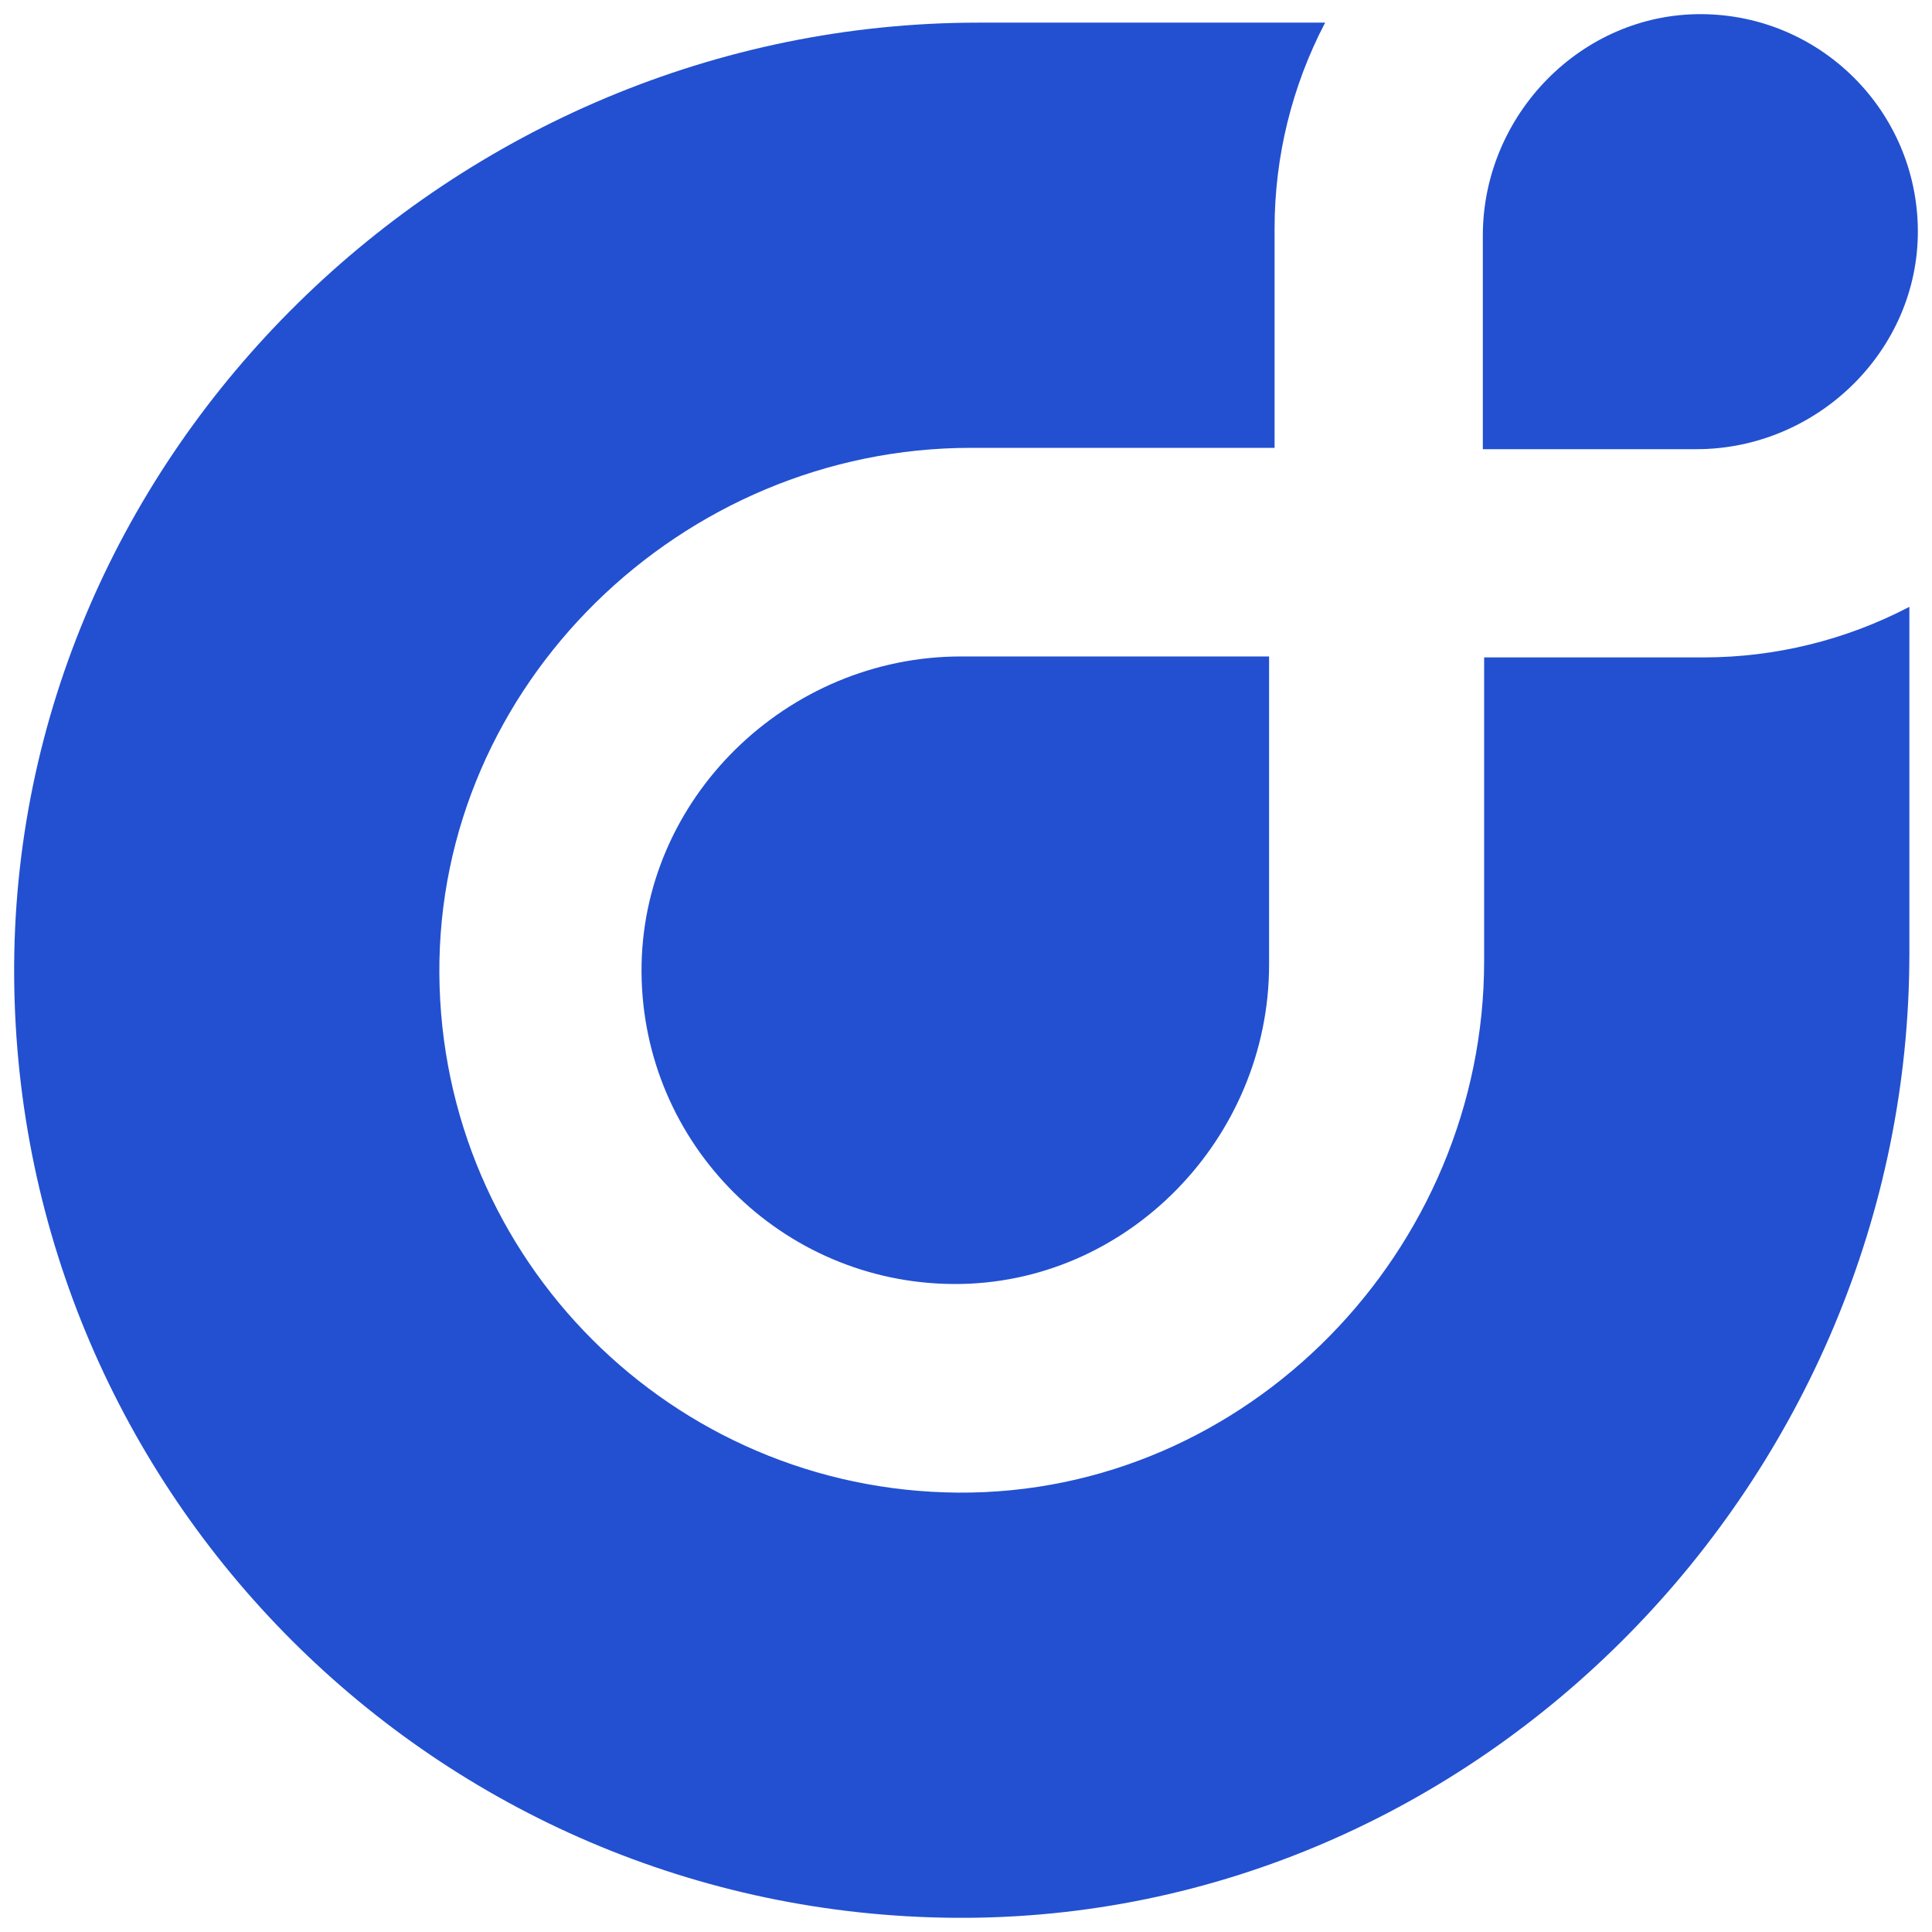
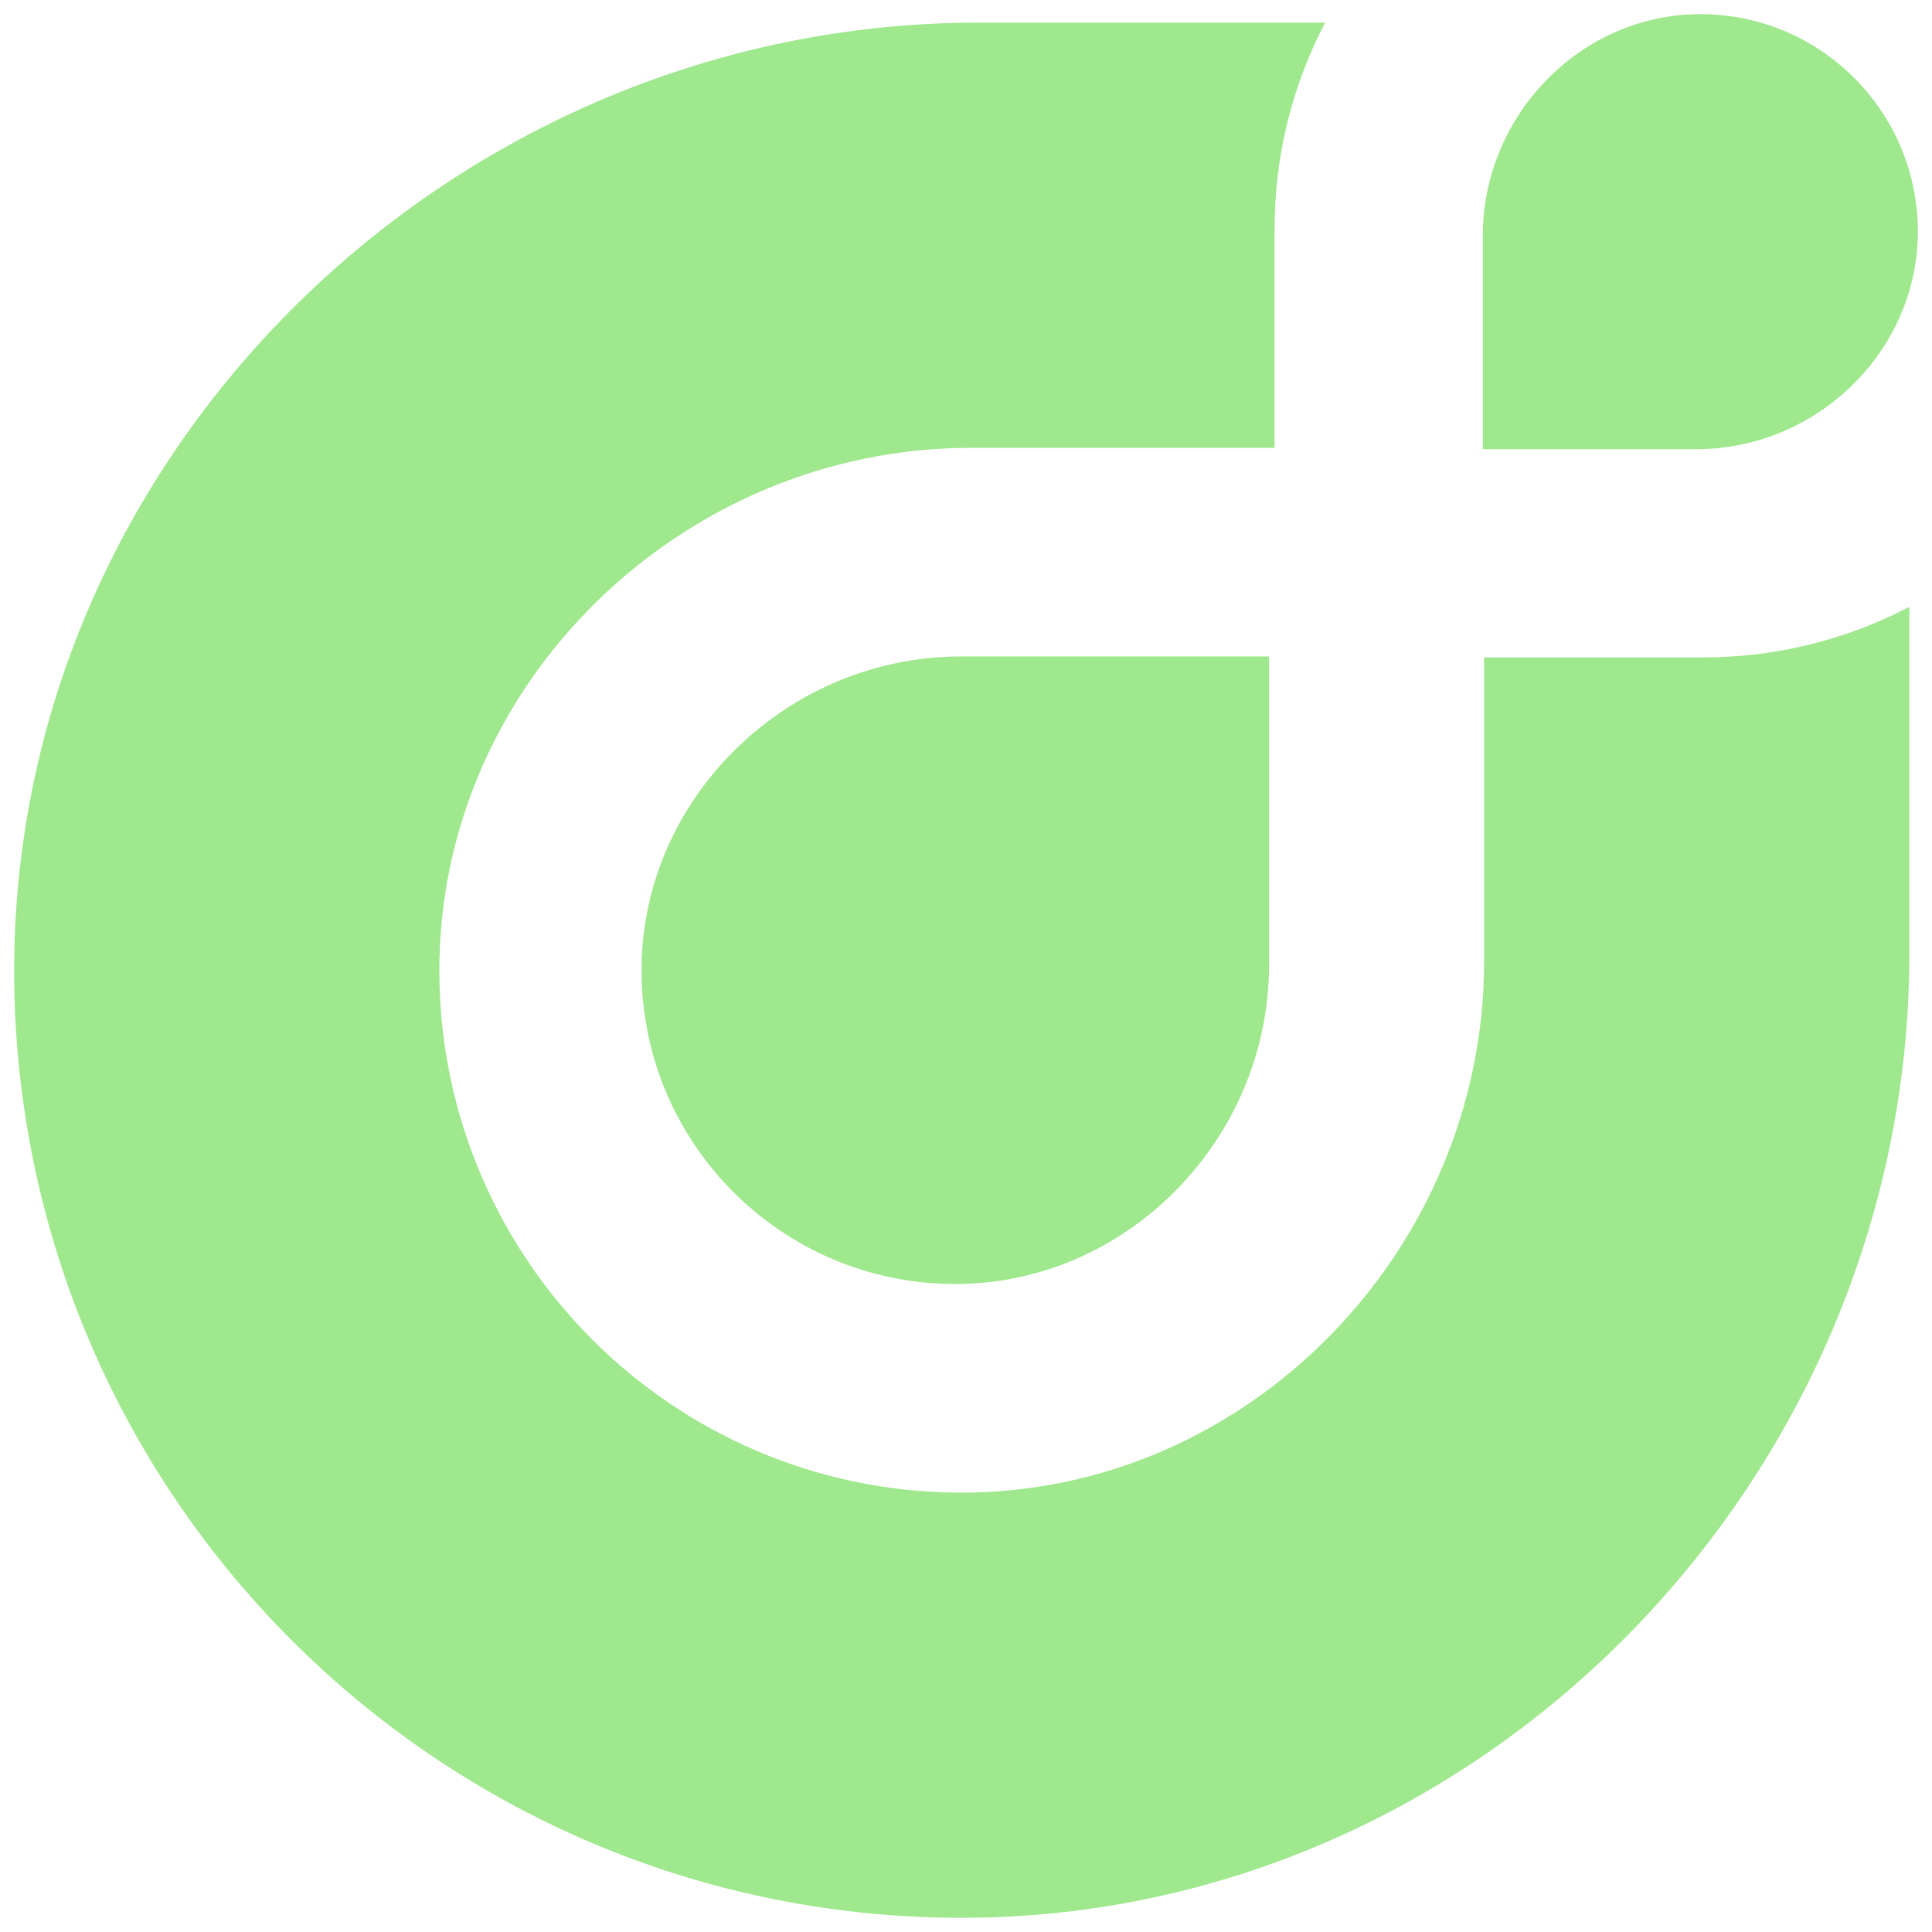
<svg xmlns="http://www.w3.org/2000/svg" width="400" height="400" viewBox="50 50 300 300">
  <g id="group13" data-name="group 13" transform="translate(-6327.091 -1946.904)">
    <g id="group_11" data-name="group 11">
-       <path id="path_10" data-name="path 10" d="M6641.667,2098.986h-34.12v47.143c0,44.936-36.762,82.865-81.7,82.549a81.116,81.116,0,0,1-80.533-80.533c-.315-44.934,37.614-81.7,82.55-81.7h47.143v-34.121a68.937,68.937,0,0,1,7.85-31.905h-53.825c-81.513,0-150.315,66.686-149.742,148.2A147.142,147.142,0,0,0,6525.377,2294.7c81.51.572,148.2-68.23,148.2-149.742v-53.826A68.937,68.937,0,0,1,6641.667,2098.986Z" fill="#2250d0" />
-       <path id="path_11" data-name="path 11" d="M6607.344,2033.474v33.178h33.178c18.71,0,34.5-15.308,34.372-34.018a33.775,33.775,0,0,0-33.533-33.532C6622.651,1998.97,6607.344,2014.763,6607.344,2033.474Z" fill="#2250d0" />
-       <path id="path_12" data-name="path 12" d="M6574.154,2146.7v-47.861h-47.861c-26.992,0-49.774,22.082-49.585,49.072a48.724,48.724,0,0,0,48.374,48.373C6552.072,2196.477,6574.154,2173.694,6574.154,2146.7Z" fill="#2250d0" />
+       <path id="path_10" data-name="path 10" d="M6641.667,2098.986h-34.12v47.143c0,44.936-36.762,82.865-81.7,82.549a81.116,81.116,0,0,1-80.533-80.533c-.315-44.934,37.614-81.7,82.55-81.7h47.143v-34.121a68.937,68.937,0,0,1,7.85-31.905h-53.825c-81.513,0-150.315,66.686-149.742,148.2A147.142,147.142,0,0,0,6525.377,2294.7c81.51.572,148.2-68.23,148.2-149.742v-53.826A68.937,68.937,0,0,1,6641.667,2098.986Z" fill="#9fe88d" />
+       <path id="path_11" data-name="path 11" d="M6607.344,2033.474v33.178h33.178c18.71,0,34.5-15.308,34.372-34.018a33.775,33.775,0,0,0-33.533-33.532C6622.651,1998.97,6607.344,2014.763,6607.344,2033.474Z" fill="#9fe88d" />
+       <path id="path_12" data-name="path 12" d="M6574.154,2146.7v-47.861h-47.861c-26.992,0-49.774,22.082-49.585,49.072a48.724,48.724,0,0,0,48.374,48.373C6552.072,2196.477,6574.154,2173.694,6574.154,2146.7Z" fill="#9fe88d" />
    </g>
    <g id="group_12" data-name="group 12">
      <rect id="rect_6" data-name="rect 6" width="400" height="400" transform="translate(6327.091 1946.904)" fill="none" />
    </g>
  </g>
</svg>
